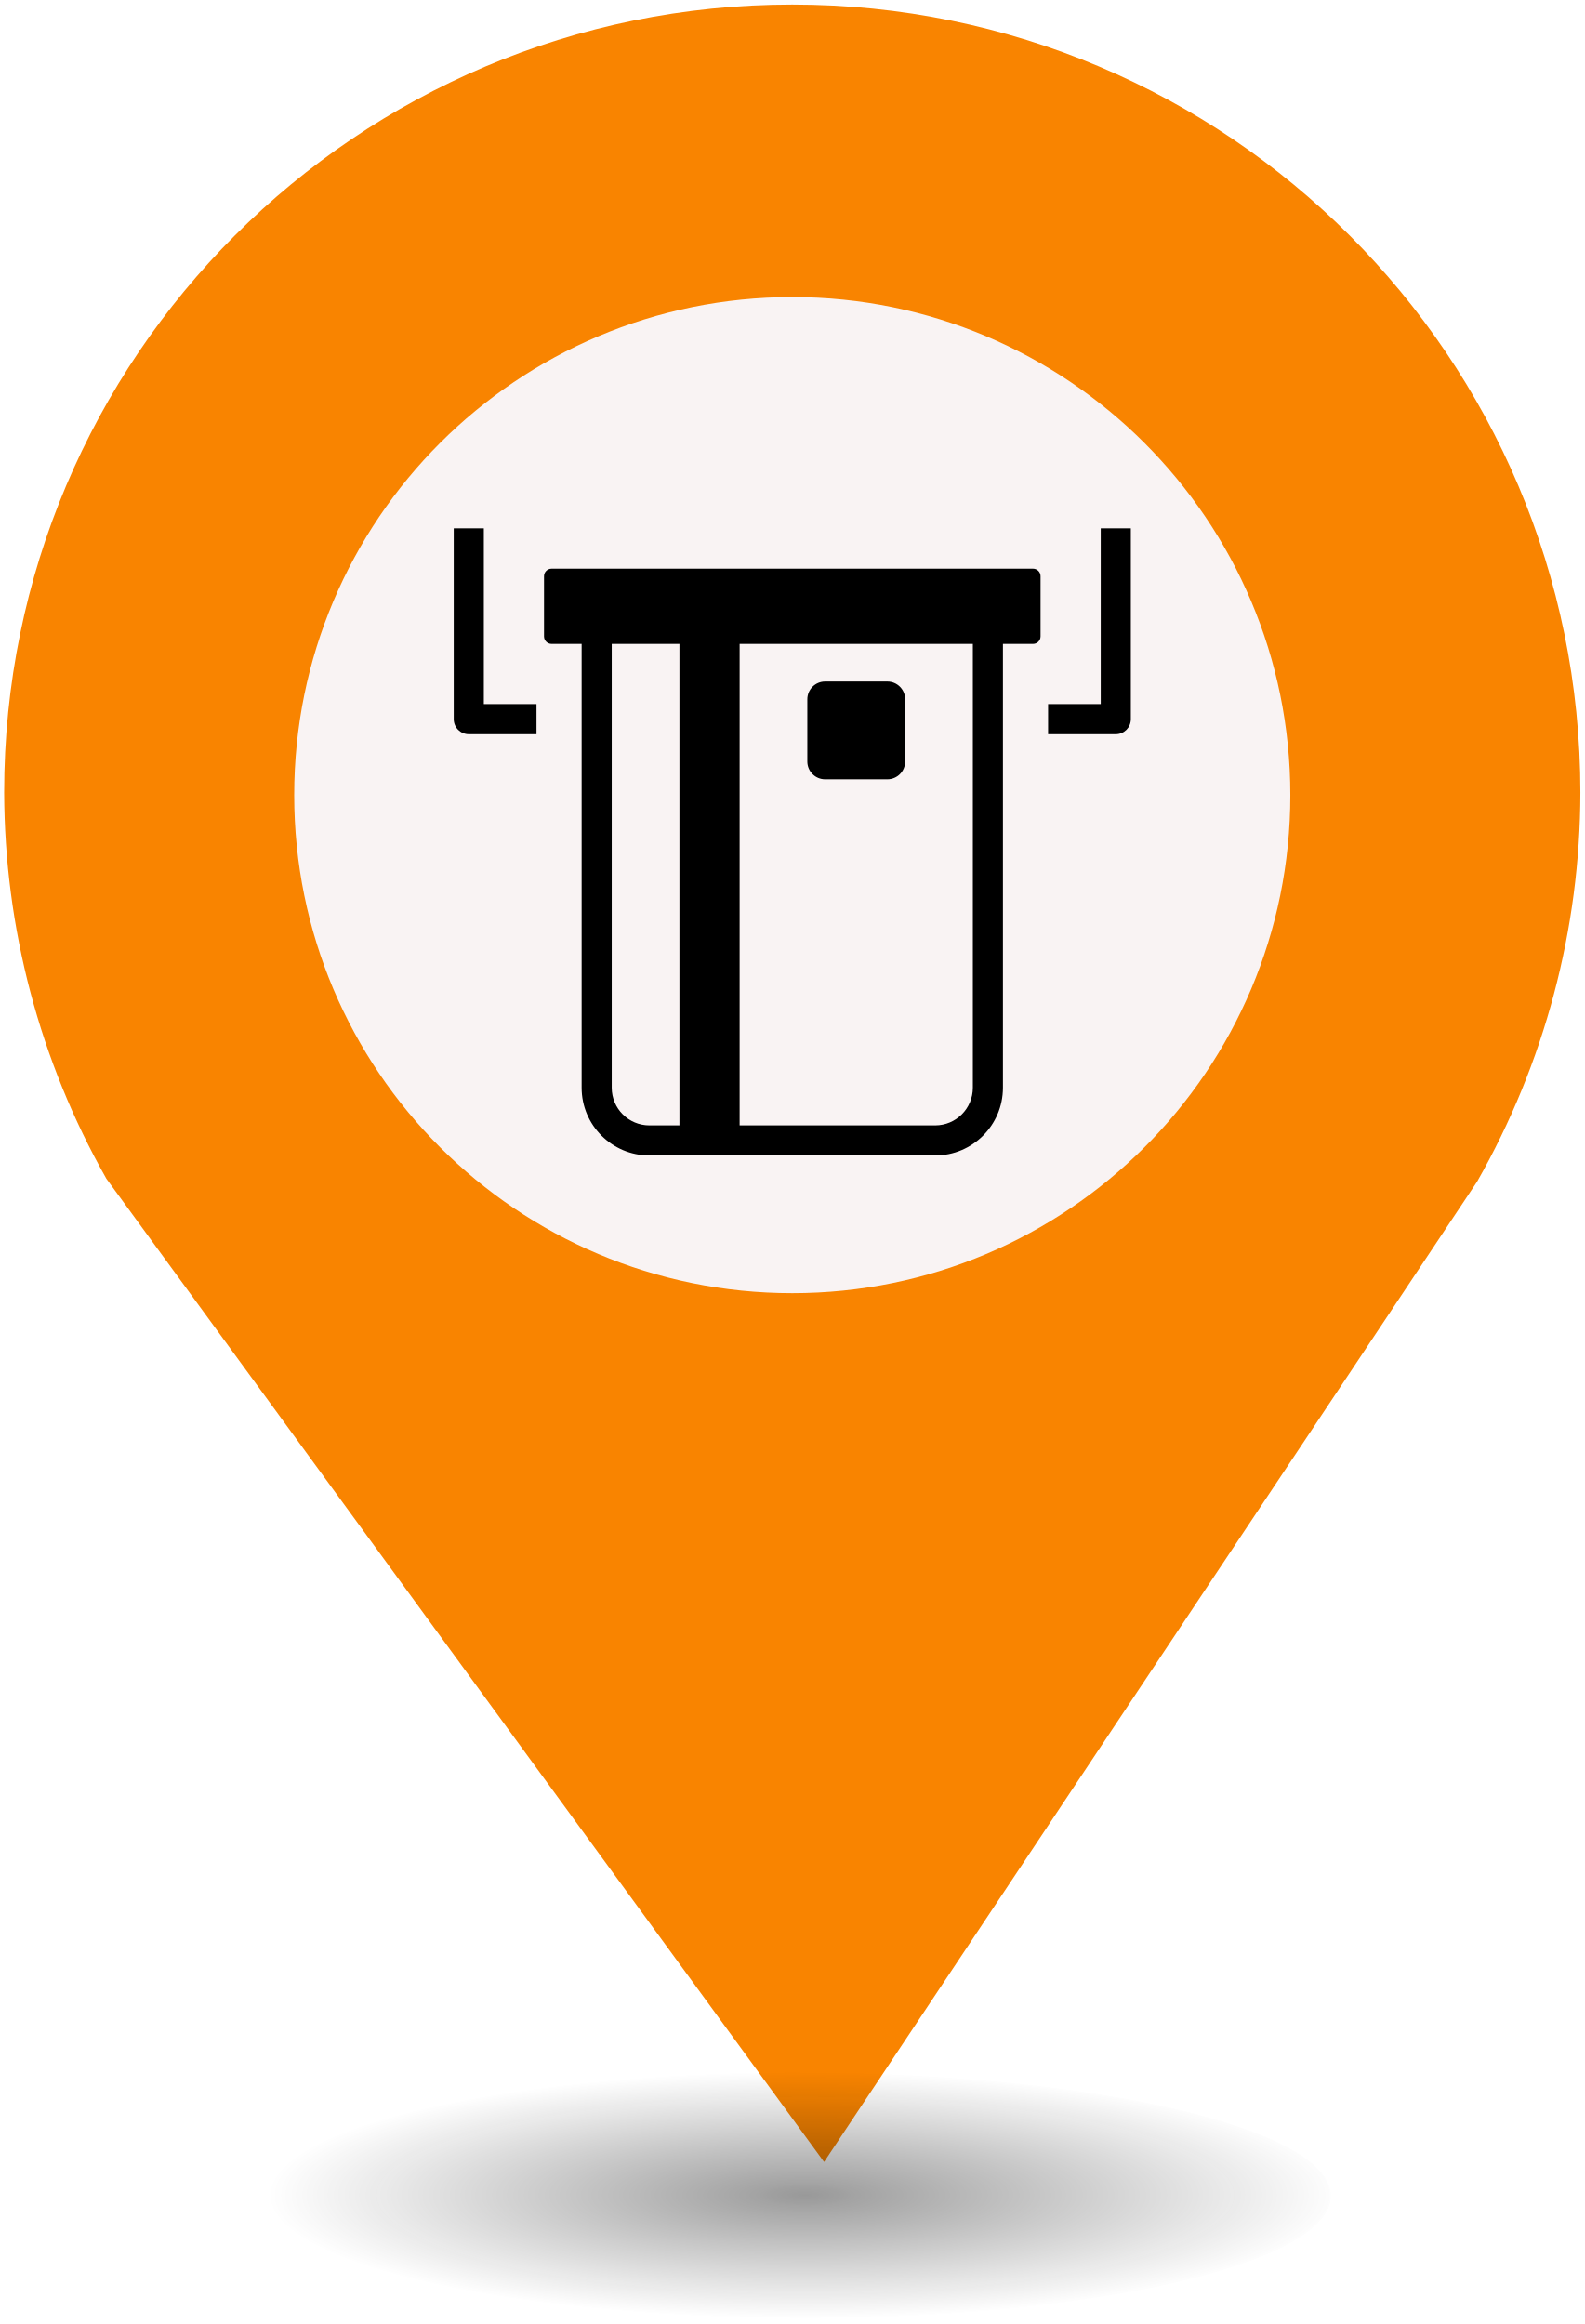
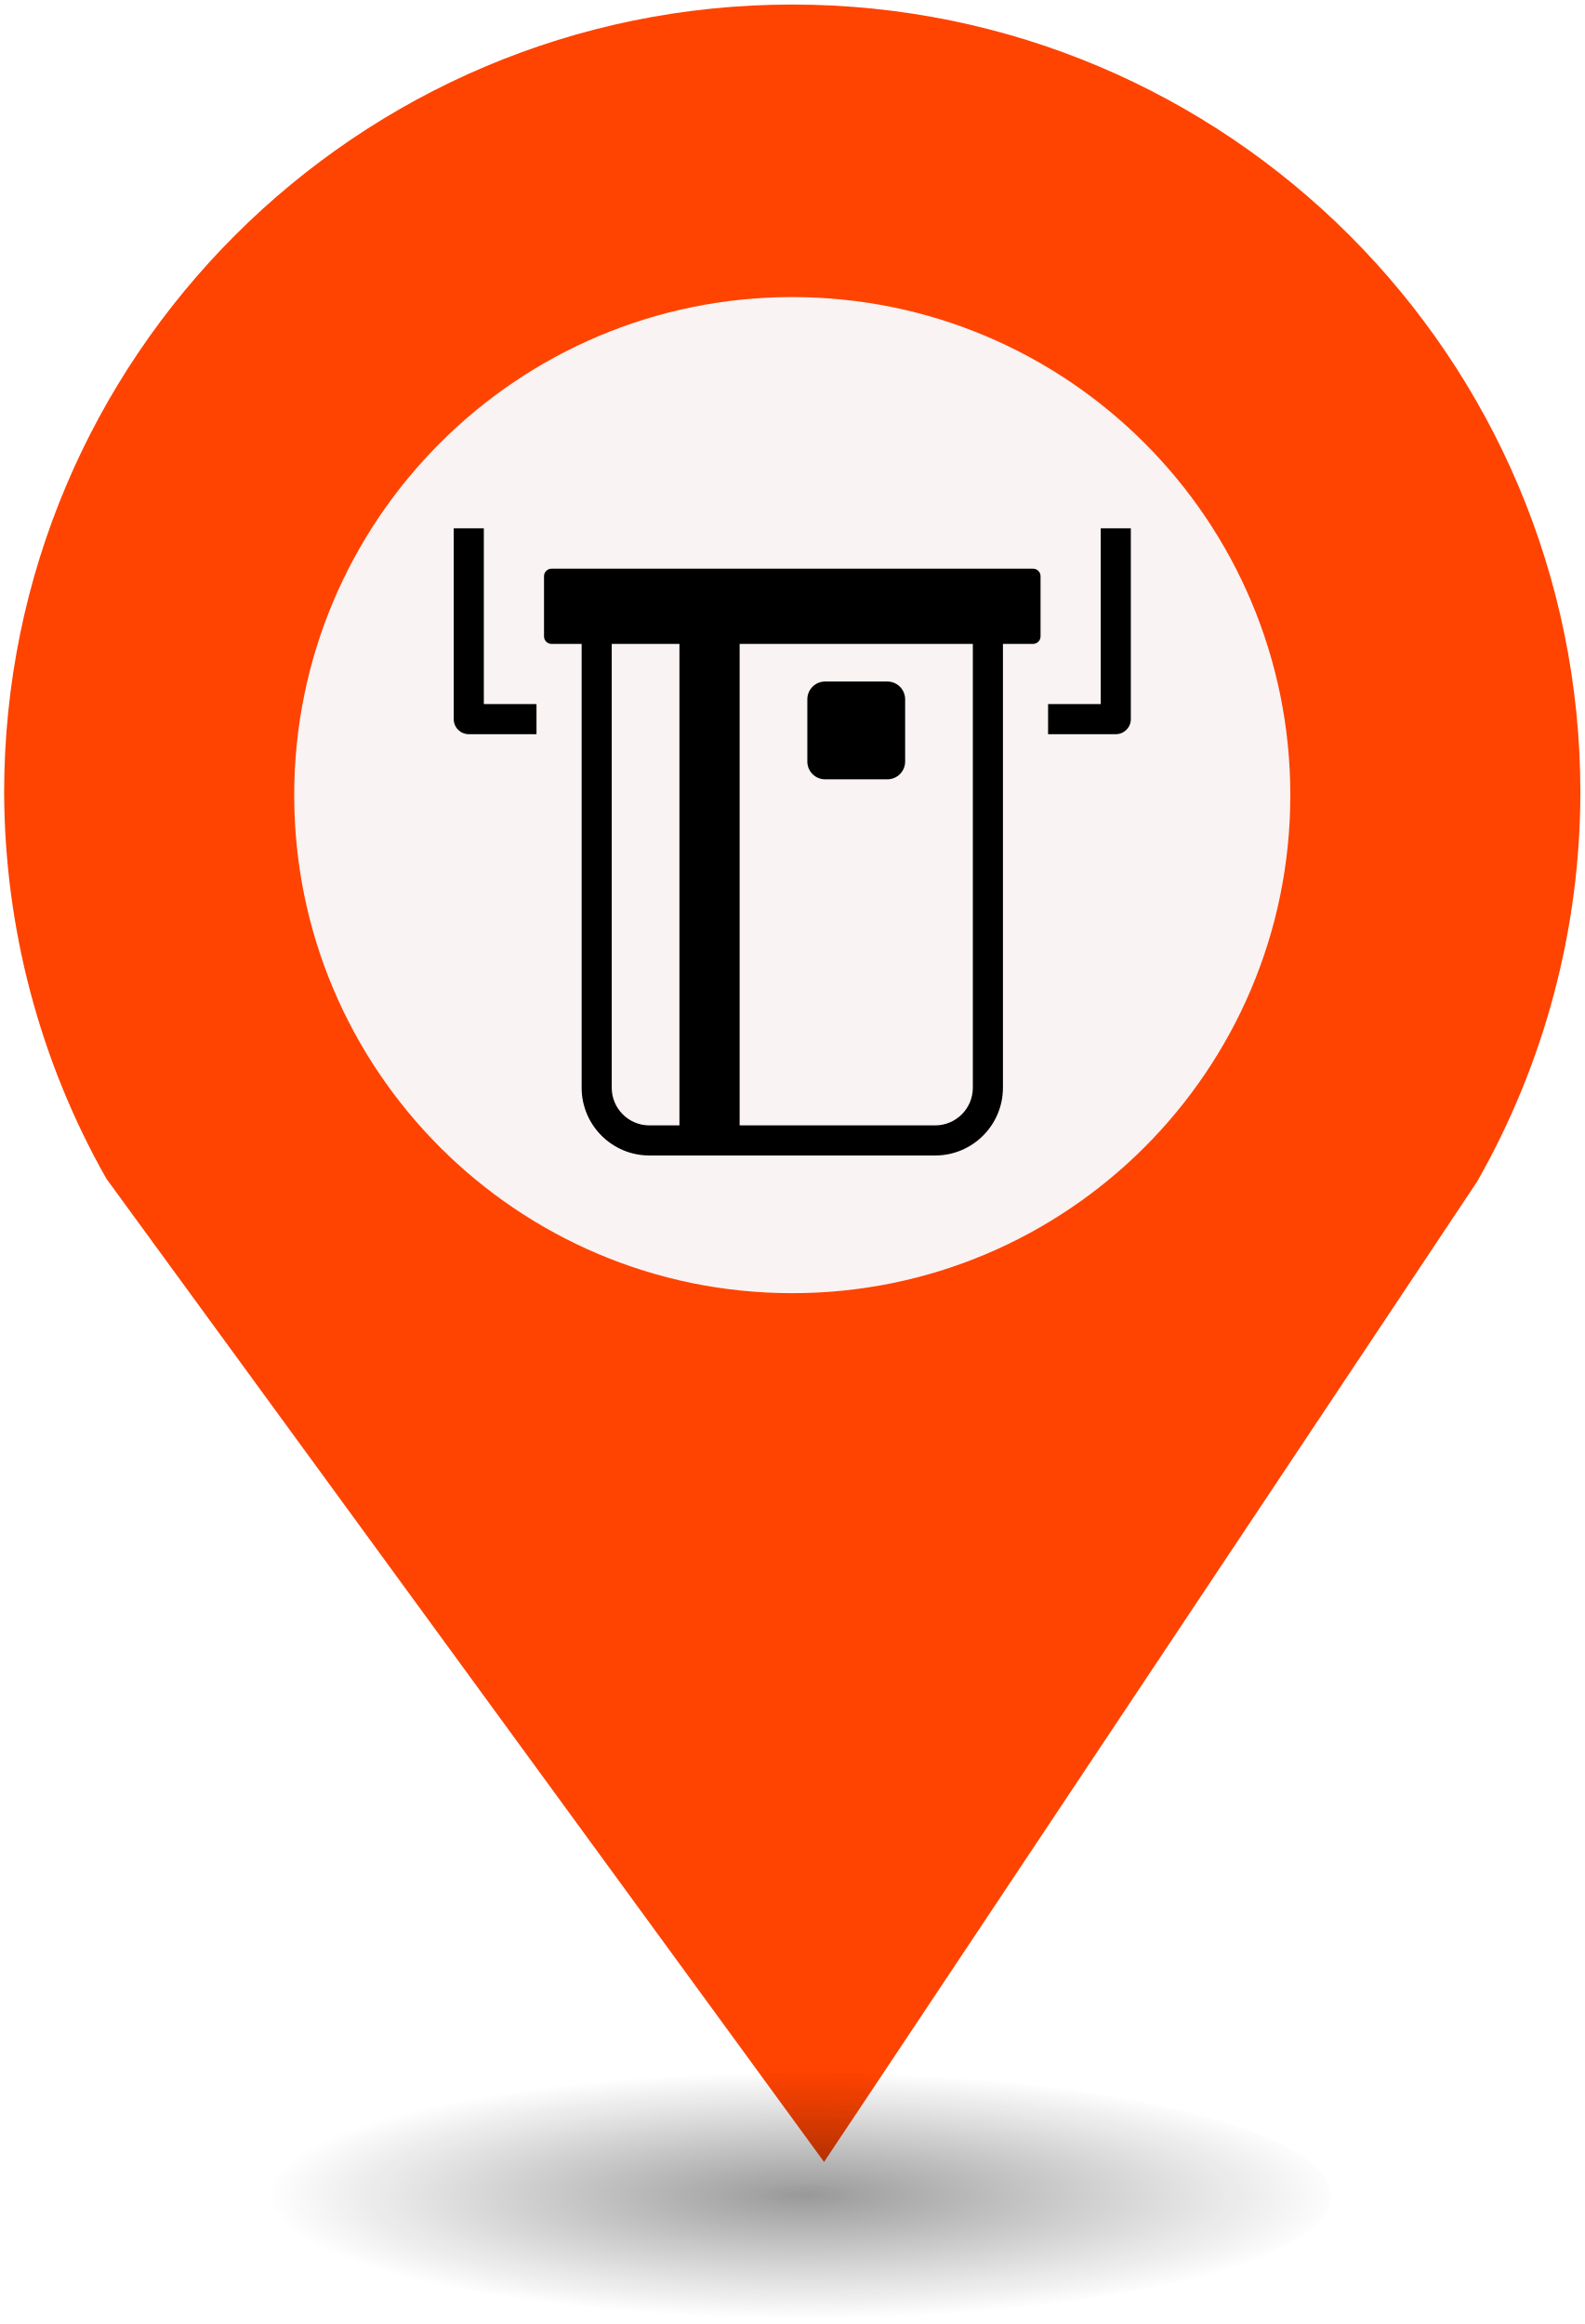
<svg xmlns="http://www.w3.org/2000/svg" height="44px" width="30px" version="1.1" viewBox="0 0 29.989 43.988" id="svg16">
  <defs id="defs7">
    <radialGradient id="a" gradientUnits="userSpaceOnUse" cy="127.6" cx="-42.75" gradientTransform="matrix(4.274964,0,0,0.98163,197.9983,-83.70691)" r="2.384">
      <stop stop-color="#010101" offset="0" id="stop2" />
      <stop stop-opacity="0" stop-color="#090909" offset="1" id="stop4" />
    </radialGradient>
  </defs>
-   <path d="m 14.994,0.086 c -8.239,0 -14.917,6.678 -14.917,14.917 0.009,2.562 0.673,5.079 1.935,7.307 L 15.596,40.921 27.956,22.366 C 29.234,20.122 29.907,17.586 29.911,15.003 29.911,6.765 23.233,0.086 14.994,0.086 Z" id="path9" style="fill:#f98400;stroke-width:4.275" />
+   <path d="m 14.994,0.086 c -8.239,0 -14.917,6.678 -14.917,14.917 0.009,2.562 0.673,5.079 1.935,7.307 L 15.596,40.921 27.956,22.366 C 29.234,20.122 29.907,17.586 29.911,15.003 29.911,6.765 23.233,0.086 14.994,0.086 Z" id="path9" style="fill:#FF4300;stroke-width:4.275" />
  <circle cy="15.05" cx="14.994" r="9.427" id="circle11" style="fill:#f9f3f3;stroke-width:4.275" />
  <ellipse rx="10.193" ry="2.339" cy="41.562" cx="14.994" id="ellipse13" style="opacity:0.4;fill:url(#a);stroke-width:4.275" />
  <rect id="replace" rx="0" ry="0" height="13.369" width="13.472" y="8.21" x="8.259" style="fill:none;stroke-width:4.275" />
  <svg height="100" width="100" id="svg14" version="1.1" y="10" x="8.5" viewBox="0 0 100 100" data-name="Layer 1">
    <defs id="defs18" />
    <g transform="matrix(0.1423962,0,0,0.1423962,-0.6253359,1.902984)" id="g25">
      <path d="M 93,-20 H 7 a 2,2 0 0 0 -2,2 v 30 a 2,2 0 0 0 2,2 h 9 V 10 H 9 v -26 h 82 v 26 h -7 v 4 h 9 a 2,2 0 0 0 2,-2 v -30 a 2,2 0 0 0 -2,-2 z" id="path4" />
      <path d="M 81.999,-8 H 18.001 A 1.001,1.001 0 0 0 17,-6.999 V 0.999 A 1.001,1.001 0 0 0 18.001,2 H 22 V 60.996 A 9.014,9.014 0 0 0 31.004,70 H 68.996 A 9.014,9.014 0 0 0 78,60.996 V 2 h 3.999 A 1.001,1.001 0 0 0 83,0.999 V -6.999 A 1.001,1.001 0 0 0 81.999,-8 Z M 26,60.996 V 2 h 9 V 66 H 31.004 A 5.01,5.01 0 0 1 26,60.996 Z m 48,0 A 5.01,5.01 0 0 1 68.996,66 H 43 V 2 h 31 z" id="path6" />
      <rect x="52" y="7" width="13" height="13" rx="2.364" id="rect8" />
    </g>
  </svg>
</svg>
